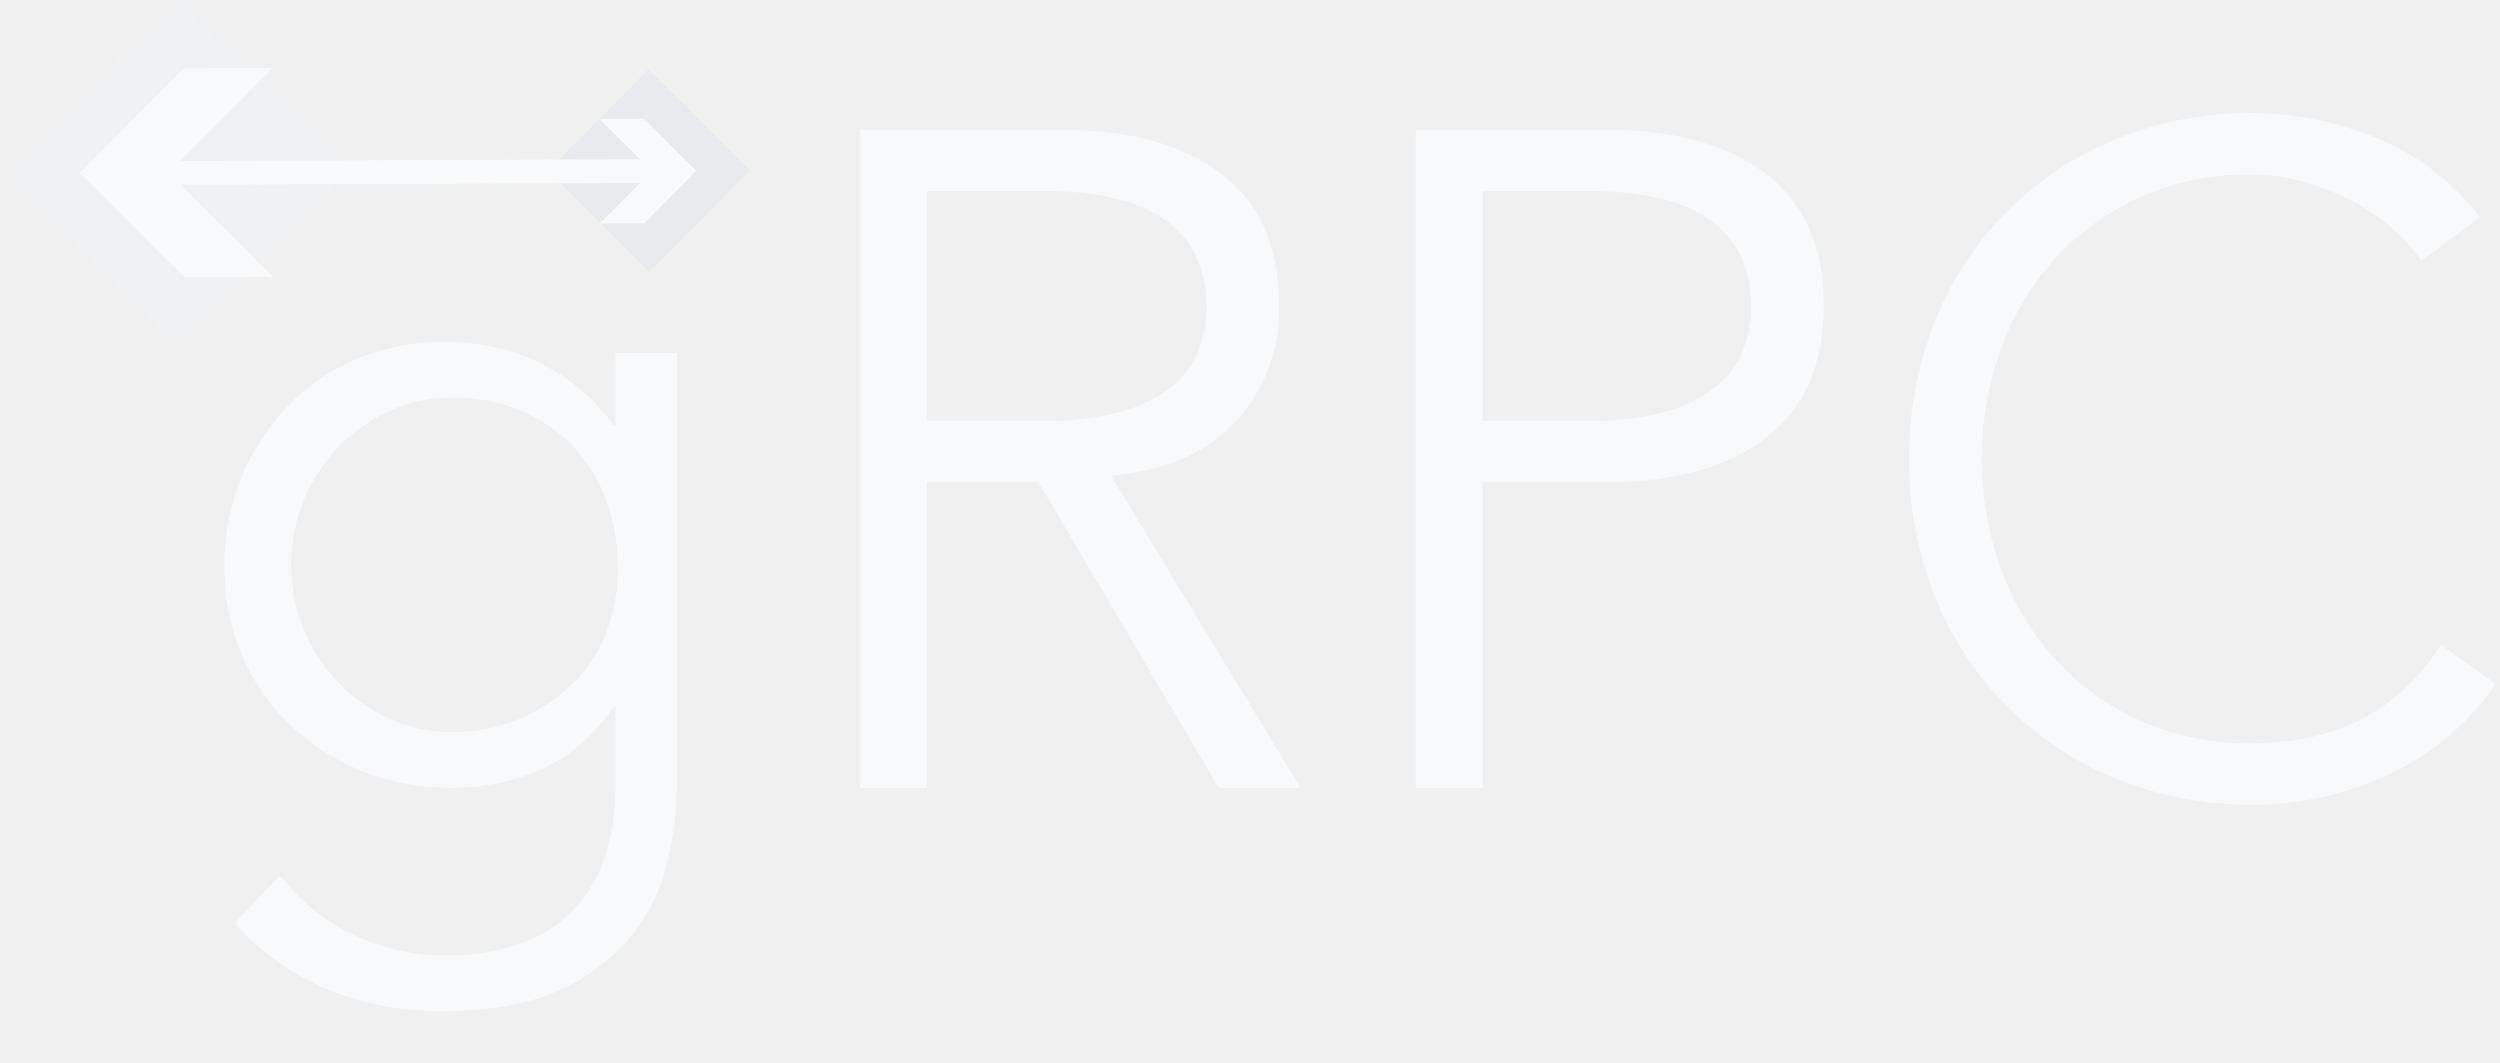
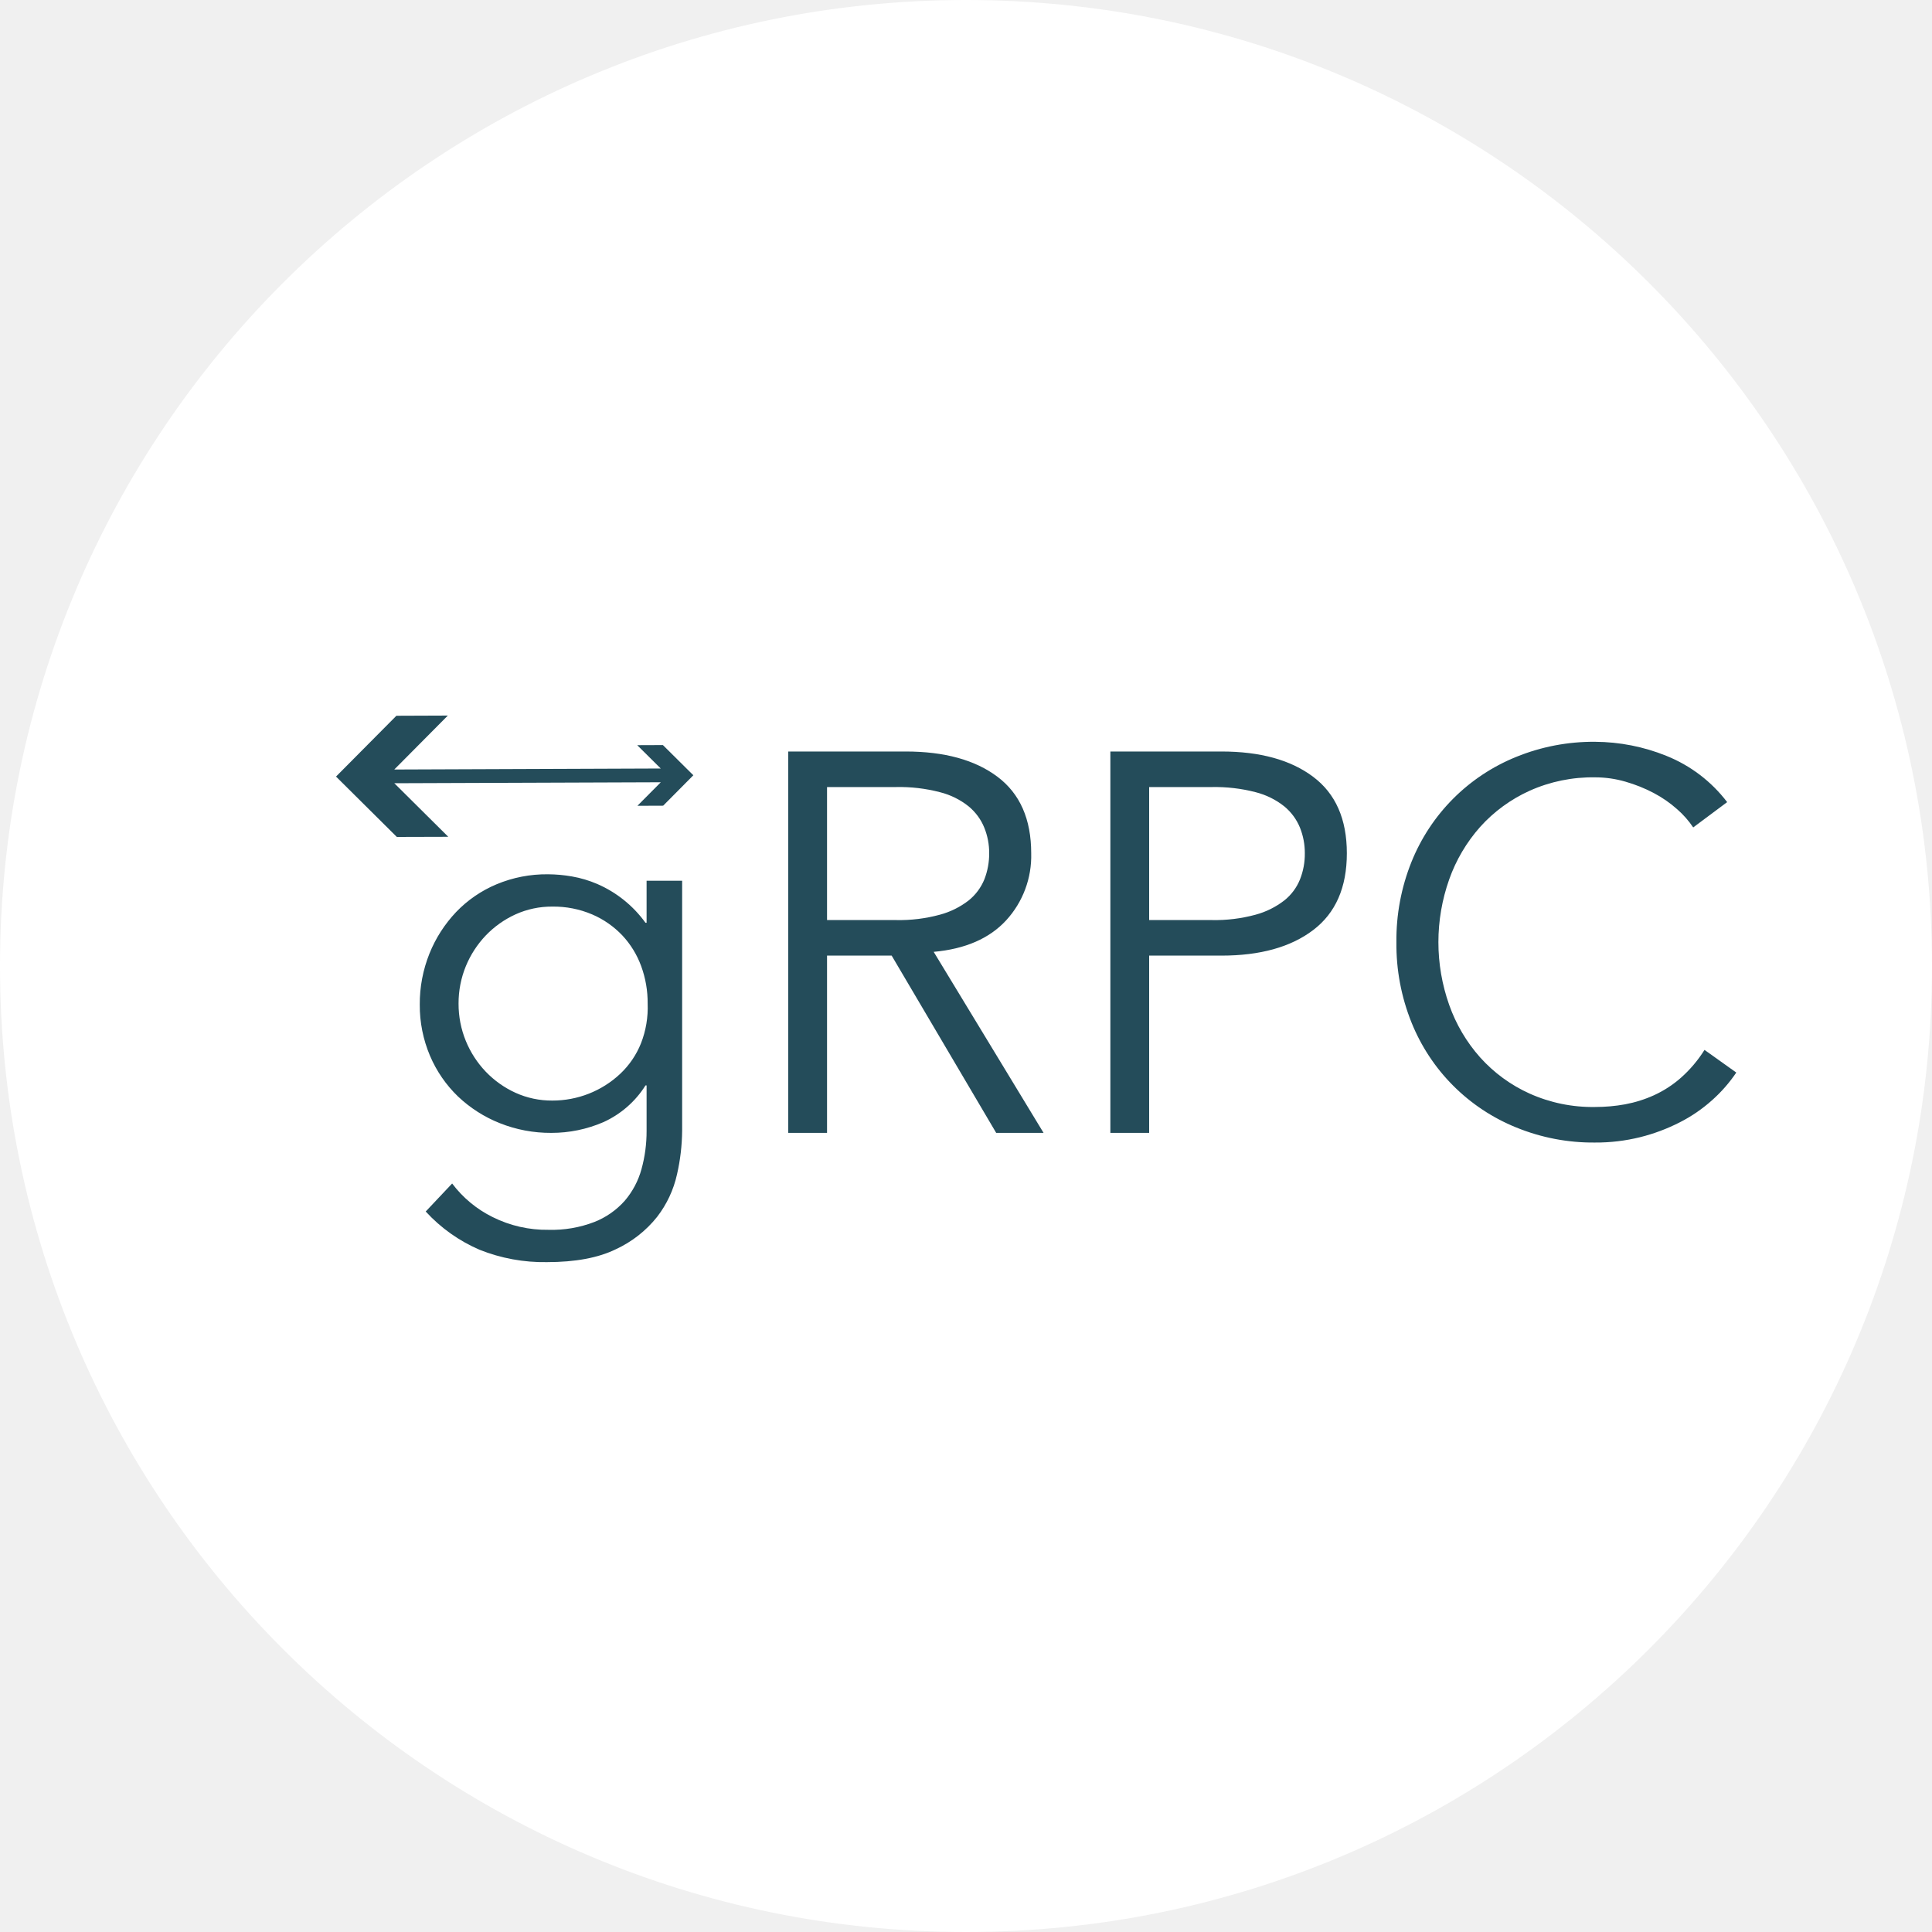
- <svg xmlns="http://www.w3.org/2000/svg" width="40" height="17" viewBox="0 0 40 17" fill="none">
-   <g clip-path="url(#clip0_394_8512)">
-     <path d="M4.481 14.004C4.777 14.398 5.162 14.716 5.604 14.934C6.082 15.17 6.61 15.29 7.143 15.283C7.574 15.294 8.004 15.221 8.407 15.067C8.729 14.941 9.017 14.739 9.247 14.48C9.463 14.227 9.62 13.93 9.708 13.61C9.804 13.264 9.852 12.906 9.849 12.547V11.298H9.82C9.54 11.741 9.137 12.092 8.66 12.309C8.205 12.507 7.713 12.608 7.217 12.606C6.731 12.61 6.249 12.519 5.797 12.339C5.37 12.169 4.979 11.919 4.645 11.602C4.314 11.285 4.05 10.903 3.871 10.48C3.681 10.033 3.585 9.552 3.589 9.067C3.585 8.583 3.676 8.103 3.857 7.654C4.028 7.23 4.277 6.841 4.593 6.51C4.908 6.18 5.288 5.92 5.708 5.744C6.158 5.557 6.641 5.463 7.128 5.469C7.35 5.47 7.571 5.49 7.79 5.528C8.03 5.57 8.265 5.64 8.489 5.736C9.021 5.967 9.481 6.337 9.82 6.807H9.849V5.647H10.831V12.547C10.828 12.952 10.78 13.356 10.69 13.751C10.595 14.178 10.407 14.58 10.139 14.926C9.835 15.308 9.445 15.614 9.002 15.818C8.516 16.056 7.881 16.175 7.098 16.175C6.462 16.186 5.83 16.07 5.24 15.833C4.674 15.591 4.168 15.231 3.753 14.777L4.481 14.004ZM4.66 9.038C4.657 9.392 4.725 9.743 4.86 10.071C4.989 10.385 5.176 10.673 5.411 10.918C5.644 11.162 5.922 11.359 6.228 11.498C6.548 11.644 6.896 11.717 7.247 11.714C7.943 11.717 8.613 11.453 9.121 10.978C9.37 10.743 9.566 10.456 9.693 10.138C9.831 9.788 9.894 9.413 9.879 9.037C9.882 8.685 9.821 8.335 9.701 8.004C9.586 7.689 9.409 7.401 9.18 7.156C8.945 6.908 8.662 6.711 8.347 6.576C8 6.429 7.625 6.355 7.247 6.361C6.896 6.357 6.548 6.431 6.228 6.576C5.922 6.716 5.644 6.913 5.411 7.156C5.176 7.402 4.989 7.69 4.86 8.004C4.725 8.332 4.657 8.683 4.66 9.038ZM14.831 12.606H13.76V2.078H17.002C18.073 2.078 18.918 2.311 19.537 2.777C20.157 3.243 20.466 3.947 20.467 4.888C20.485 5.572 20.238 6.236 19.775 6.74C19.314 7.241 18.648 7.531 17.775 7.61L20.809 12.606H19.5L16.615 7.714H14.831L14.831 12.606ZM14.831 6.732H16.734C17.143 6.741 17.551 6.691 17.946 6.584C18.235 6.507 18.505 6.373 18.742 6.19C18.932 6.036 19.081 5.837 19.173 5.61C19.263 5.38 19.309 5.135 19.307 4.888C19.308 4.647 19.262 4.407 19.173 4.182C19.08 3.954 18.932 3.752 18.742 3.595C18.508 3.408 18.236 3.274 17.946 3.201C17.55 3.099 17.143 3.051 16.734 3.059H14.831V6.732ZM22.652 2.078H25.716C26.786 2.078 27.631 2.311 28.251 2.777C28.87 3.243 29.18 3.947 29.18 4.889C29.18 5.831 28.871 6.537 28.251 7.008C27.631 7.479 26.786 7.714 25.716 7.714H23.723V12.606H22.652V2.078ZM23.723 6.733H25.448C25.857 6.741 26.265 6.691 26.66 6.584C26.949 6.507 27.219 6.373 27.456 6.19C27.646 6.036 27.795 5.837 27.887 5.61C27.977 5.38 28.023 5.135 28.021 4.889C28.022 4.647 27.976 4.407 27.887 4.182C27.794 3.954 27.646 3.752 27.456 3.595C27.222 3.408 26.95 3.274 26.66 3.201C26.265 3.099 25.857 3.051 25.448 3.06H23.723L23.723 6.733ZM39.931 10.941C39.743 11.22 39.521 11.475 39.27 11.699C38.998 11.943 38.696 12.151 38.37 12.316C38.023 12.494 37.656 12.631 37.277 12.725C36.871 12.826 36.454 12.876 36.035 12.874C35.289 12.881 34.548 12.739 33.857 12.458C33.205 12.194 32.612 11.801 32.115 11.303C31.618 10.805 31.227 10.211 30.965 9.558C30.681 8.854 30.54 8.101 30.548 7.342C30.54 6.583 30.681 5.83 30.965 5.126C31.227 4.473 31.618 3.88 32.115 3.381C32.612 2.883 33.205 2.49 33.857 2.227C34.548 1.945 35.289 1.803 36.035 1.81C36.708 1.814 37.374 1.945 37.998 2.197C38.664 2.463 39.245 2.905 39.679 3.476L38.742 4.175C38.616 3.987 38.466 3.817 38.296 3.669C38.099 3.495 37.882 3.345 37.649 3.223C37.4 3.092 37.139 2.988 36.868 2.911C36.597 2.833 36.317 2.793 36.035 2.792C35.411 2.782 34.792 2.909 34.221 3.164C33.704 3.398 33.241 3.737 32.861 4.16C32.485 4.583 32.194 5.076 32.005 5.61C31.609 6.731 31.609 7.954 32.005 9.075C32.194 9.608 32.485 10.101 32.861 10.524C33.241 10.947 33.704 11.286 34.221 11.521C34.791 11.776 35.411 11.903 36.035 11.893C36.312 11.893 36.588 11.868 36.861 11.818C37.138 11.767 37.407 11.682 37.664 11.565C37.934 11.441 38.184 11.279 38.407 11.082C38.658 10.858 38.875 10.601 39.054 10.316L39.931 10.941Z" fill="#F8F9FA" />
-     <path d="M2.841 5.525L0.068 2.773L2.821 -4.28158e-05L5.594 2.752L2.841 5.525Z" fill="#F0F1F3" />
-     <path d="M10.386 4.35L8.76 2.736L10.374 1.11L12.001 2.724L10.386 4.35Z" fill="#E8EAED" />
-     <path d="M2.942 1.092L1.275 2.771L2.955 4.438L4.375 4.433L2.885 2.955L10.241 2.928L9.596 3.577L10.307 3.574L11.14 2.735L10.3 1.901L9.59 1.904L10.24 2.548L2.884 2.576L4.363 1.087L2.942 1.092Z" fill="#F8F9FA" />
+ <svg xmlns="http://www.w3.org/2000/svg" width="40" height="40" viewBox="0 0 40 40" fill="none">
+   <g clip-path="url(#clip0_399_8642)">
+     <circle cx="20" cy="20" r="20" fill="white" />
+     <g clip-path="url(#clip1_399_8642)">
+       <path d="M9.361 24.503C9.583 24.798 9.871 25.037 10.203 25.2C10.561 25.378 10.957 25.468 11.357 25.462C11.681 25.471 12.003 25.416 12.305 25.3C12.547 25.205 12.763 25.054 12.935 24.86C13.097 24.67 13.215 24.448 13.281 24.207C13.353 23.948 13.388 23.68 13.387 23.41V22.473H13.364C13.155 22.806 12.852 23.069 12.495 23.232C12.153 23.38 11.785 23.456 11.413 23.455C11.048 23.457 10.686 23.389 10.348 23.254C10.027 23.127 9.734 22.939 9.483 22.702C9.235 22.463 9.038 22.177 8.903 21.86C8.761 21.525 8.688 21.164 8.691 20.8C8.688 20.437 8.757 20.078 8.892 19.741C9.02 19.422 9.208 19.131 9.444 18.882C9.681 18.635 9.965 18.44 10.281 18.308C10.618 18.167 10.98 18.097 11.346 18.101C11.512 18.102 11.678 18.117 11.842 18.146C12.022 18.177 12.198 18.23 12.366 18.302C12.765 18.475 13.11 18.753 13.364 19.105H13.387V18.235H14.123V23.41C14.12 23.714 14.085 24.017 14.017 24.313C13.946 24.634 13.805 24.935 13.604 25.195C13.376 25.481 13.084 25.71 12.751 25.864C12.387 26.042 11.911 26.131 11.323 26.131C10.846 26.139 10.372 26.052 9.929 25.875C9.506 25.693 9.125 25.423 8.814 25.083L9.361 24.503ZM9.494 20.778C9.493 21.044 9.544 21.307 9.645 21.553C9.742 21.789 9.882 22.005 10.058 22.189C10.233 22.371 10.441 22.519 10.671 22.624C10.911 22.733 11.172 22.788 11.435 22.786C11.957 22.787 12.459 22.59 12.84 22.233C13.027 22.057 13.174 21.842 13.27 21.603C13.373 21.341 13.42 21.06 13.409 20.778C13.411 20.514 13.366 20.251 13.275 20.003C13.189 19.767 13.057 19.551 12.885 19.367C12.708 19.181 12.496 19.033 12.26 18.932C11.999 18.821 11.718 18.766 11.435 18.77C11.172 18.768 10.911 18.823 10.671 18.932C10.441 19.037 10.233 19.185 10.058 19.367C9.882 19.552 9.742 19.767 9.645 20.003C9.544 20.249 9.493 20.512 9.494 20.778ZM17.123 23.455H16.32V15.559H18.751C19.554 15.559 20.188 15.733 20.653 16.083C21.117 16.432 21.35 16.96 21.35 17.666C21.364 18.179 21.178 18.677 20.831 19.055C20.485 19.43 19.985 19.648 19.331 19.707L21.606 23.455H20.625L18.461 19.785H17.123L17.123 23.455ZM17.123 19.049H18.55C18.857 19.056 19.163 19.018 19.459 18.938C19.676 18.88 19.879 18.779 20.056 18.642C20.199 18.527 20.31 18.377 20.38 18.207C20.447 18.035 20.481 17.851 20.48 17.666C20.481 17.485 20.447 17.305 20.379 17.137C20.31 16.965 20.198 16.814 20.056 16.696C19.881 16.556 19.677 16.455 19.459 16.401C19.163 16.324 18.857 16.288 18.55 16.295H17.123V19.049ZM22.989 15.559H25.287C26.09 15.559 26.723 15.733 27.188 16.083C27.653 16.432 27.885 16.96 27.885 17.666C27.885 18.373 27.653 18.903 27.188 19.256C26.723 19.609 26.09 19.785 25.287 19.785H23.792V23.455H22.989V15.559ZM23.792 19.049H25.086C25.393 19.056 25.699 19.018 25.995 18.938C26.211 18.88 26.414 18.779 26.591 18.642C26.735 18.527 26.846 18.378 26.915 18.207C26.983 18.035 27.017 17.852 27.015 17.666C27.016 17.485 26.982 17.305 26.915 17.137C26.845 16.965 26.734 16.814 26.591 16.696C26.416 16.556 26.212 16.456 25.995 16.401C25.698 16.324 25.392 16.289 25.086 16.295H23.792L23.792 19.049ZM35.948 22.206C35.807 22.415 35.64 22.606 35.452 22.774C35.248 22.957 35.022 23.113 34.777 23.237C34.517 23.37 34.242 23.473 33.958 23.544C33.653 23.619 33.34 23.657 33.026 23.655C32.466 23.661 31.911 23.555 31.392 23.343C30.903 23.145 30.459 22.851 30.086 22.477C29.713 22.104 29.42 21.658 29.223 21.168C29.011 20.64 28.905 20.076 28.911 19.507C28.905 18.938 29.011 18.373 29.223 17.845C29.42 17.355 29.713 16.91 30.086 16.536C30.459 16.162 30.903 15.868 31.393 15.67C31.911 15.459 32.466 15.353 33.026 15.358C33.531 15.361 34.031 15.459 34.498 15.648C34.998 15.848 35.433 16.179 35.759 16.607L35.056 17.131C34.962 16.991 34.849 16.863 34.721 16.752C34.574 16.621 34.411 16.509 34.236 16.417C34.05 16.319 33.854 16.241 33.651 16.183C33.448 16.124 33.238 16.094 33.026 16.094C32.558 16.086 32.093 16.181 31.666 16.373C31.278 16.549 30.93 16.803 30.645 17.12C30.363 17.438 30.145 17.807 30.004 18.207C29.706 19.048 29.706 19.965 30.004 20.806C30.145 21.206 30.363 21.576 30.645 21.893C30.93 22.21 31.278 22.465 31.666 22.64C32.093 22.832 32.558 22.927 33.026 22.919C33.234 22.919 33.441 22.901 33.645 22.864C33.853 22.825 34.055 22.762 34.248 22.674C34.45 22.581 34.638 22.459 34.805 22.311C34.993 22.144 35.156 21.95 35.29 21.737L35.948 22.206Z" fill="#244C5A" />
+       <path d="M8.131 18.144L6.051 16.08L8.115 14L10.195 16.064L8.131 18.144Z" fill="white" />
+       <path d="M13.79 17.263L12.57 16.052L13.78 14.832L15 16.043L13.79 17.263Z" fill="white" />
+       <path d="M8.207 14.819L6.957 16.078L8.216 17.328L9.281 17.325L8.164 16.216L13.681 16.196L13.197 16.683L13.73 16.681L14.355 16.051L13.725 15.426L13.193 15.428L13.68 15.911L8.163 15.932L9.272 14.815L8.207 14.819Z" fill="#244C5A" />
+     </g>
  </g>
  <defs>
-     <clipPath id="clip0_394_8512">
-       <rect width="40" height="16.194" fill="white" />
+     <clipPath id="clip0_399_8642">
+       <rect width="40" height="40" fill="white" />
+     </clipPath>
+     <clipPath id="clip1_399_8642">
+       <rect width="30" height="12.146" fill="white" transform="translate(6 14)" />
    </clipPath>
  </defs>
</svg>
